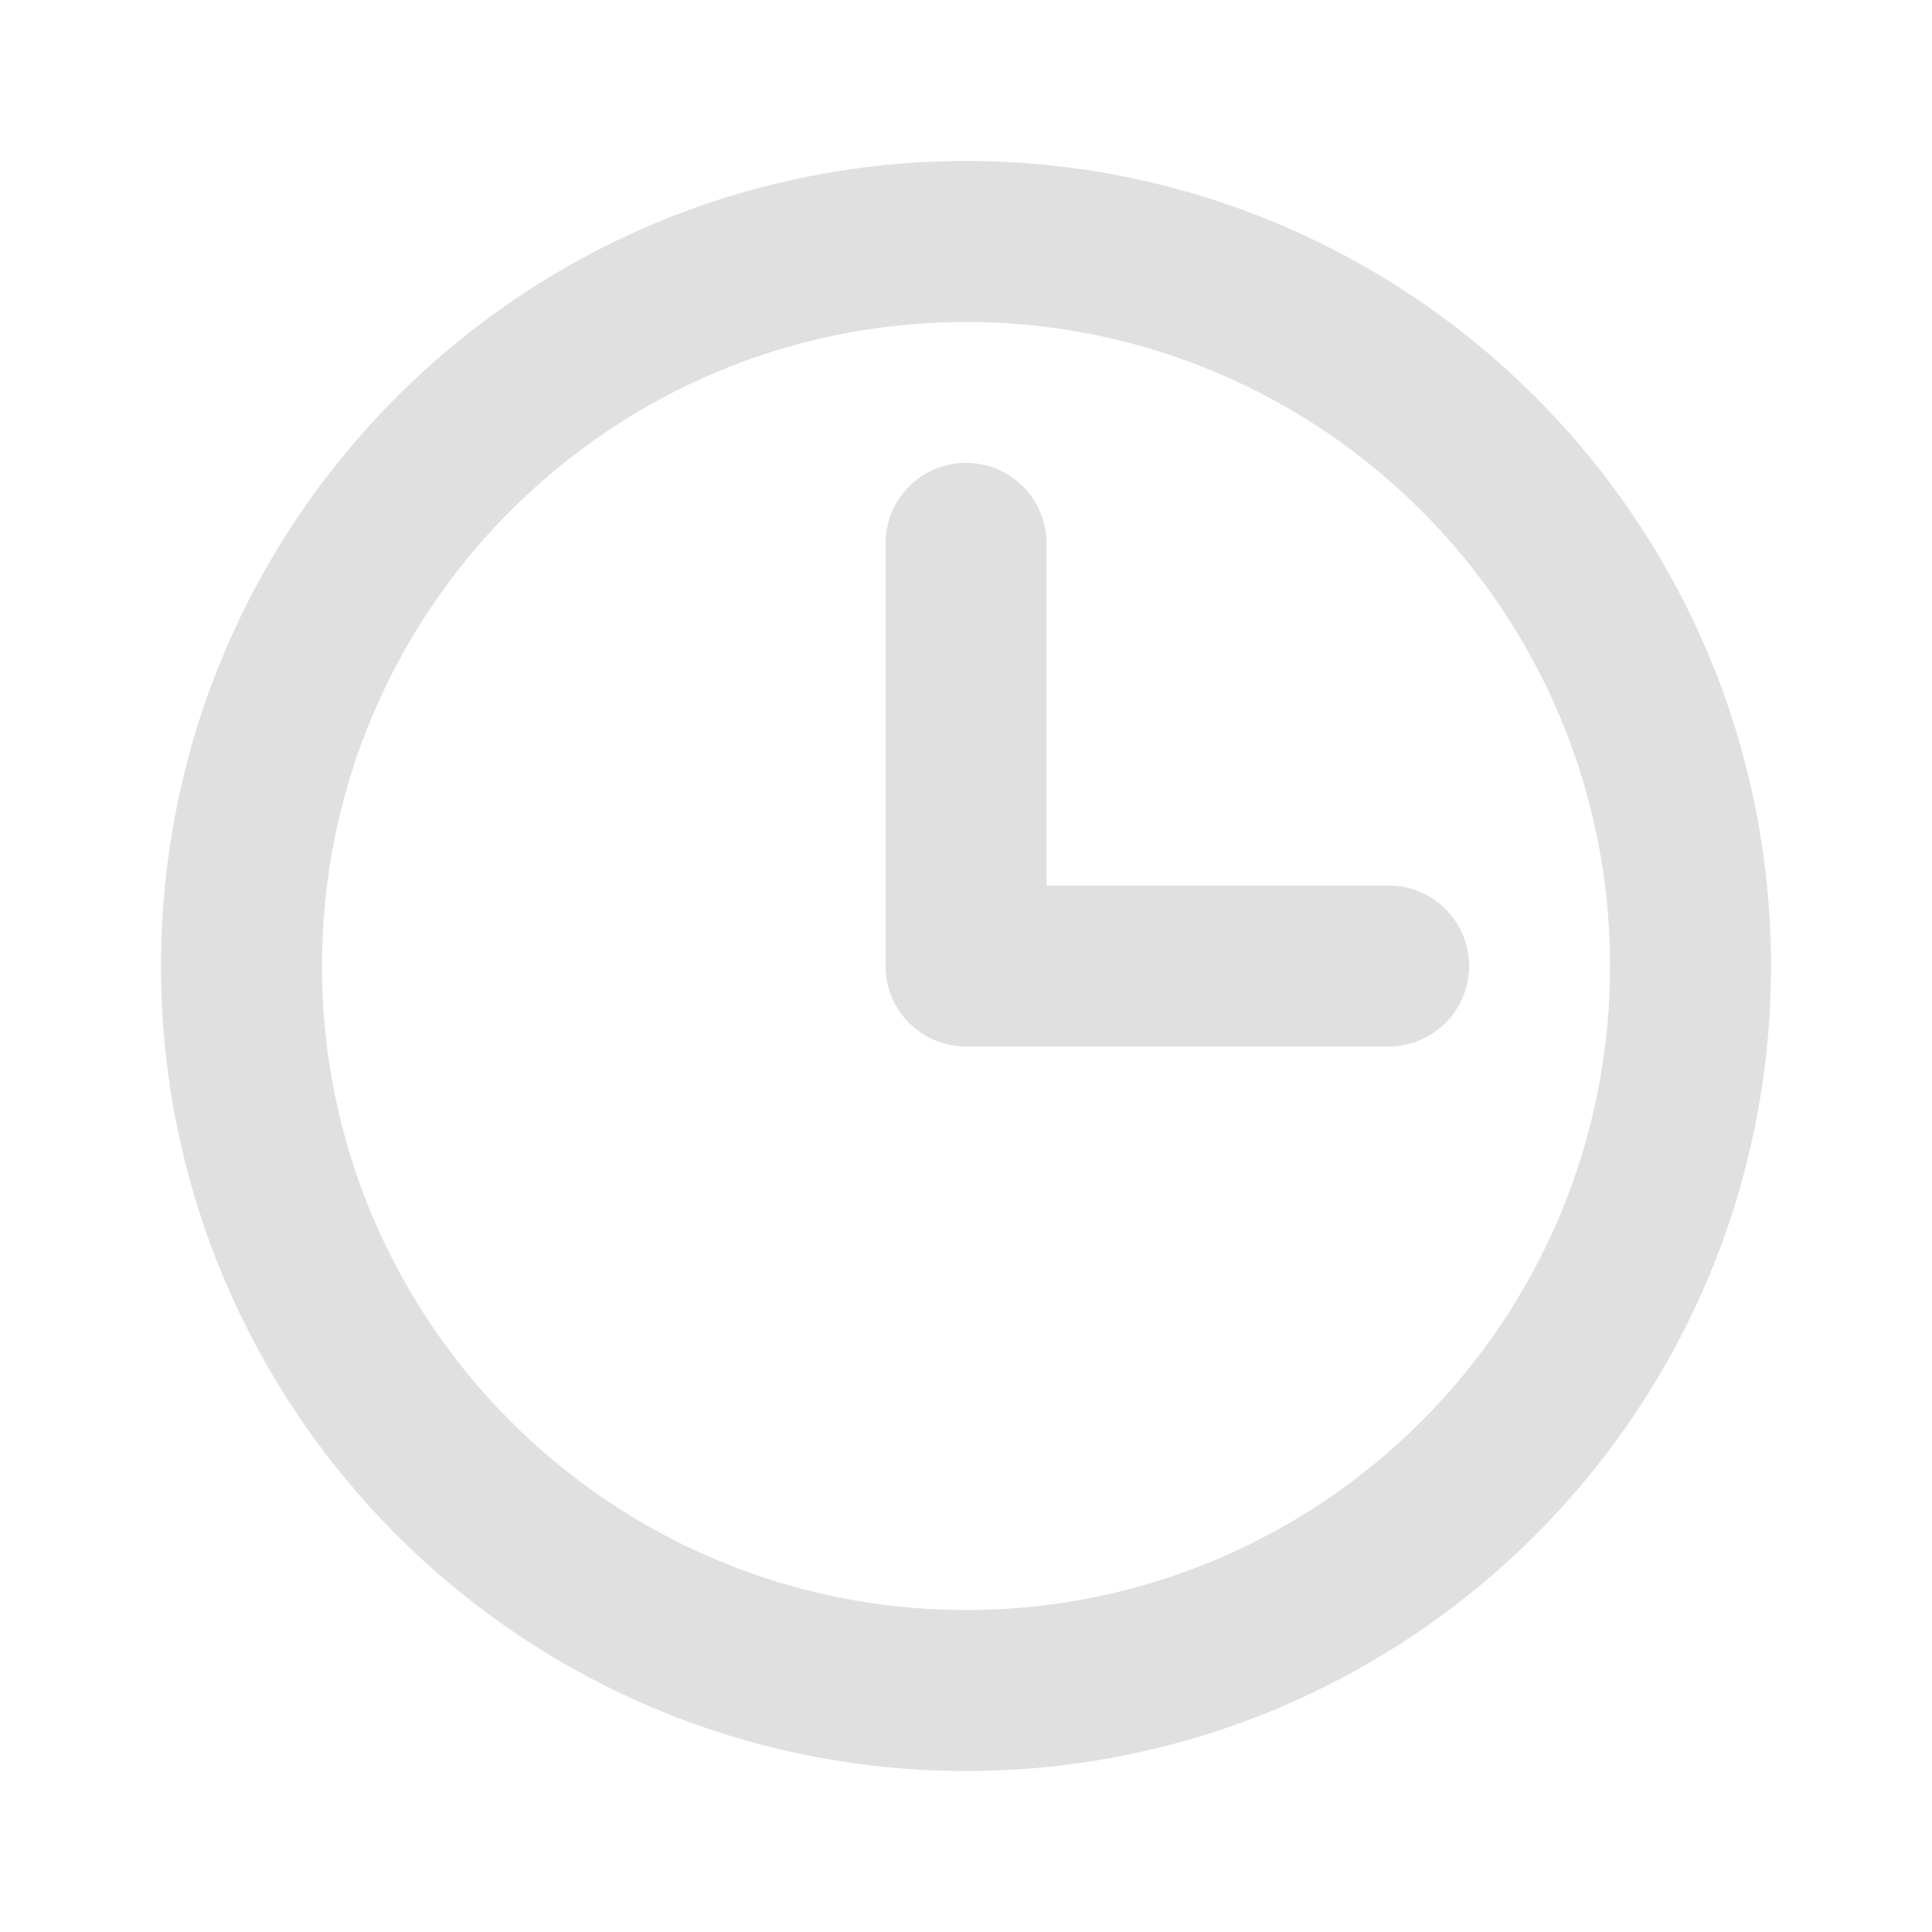
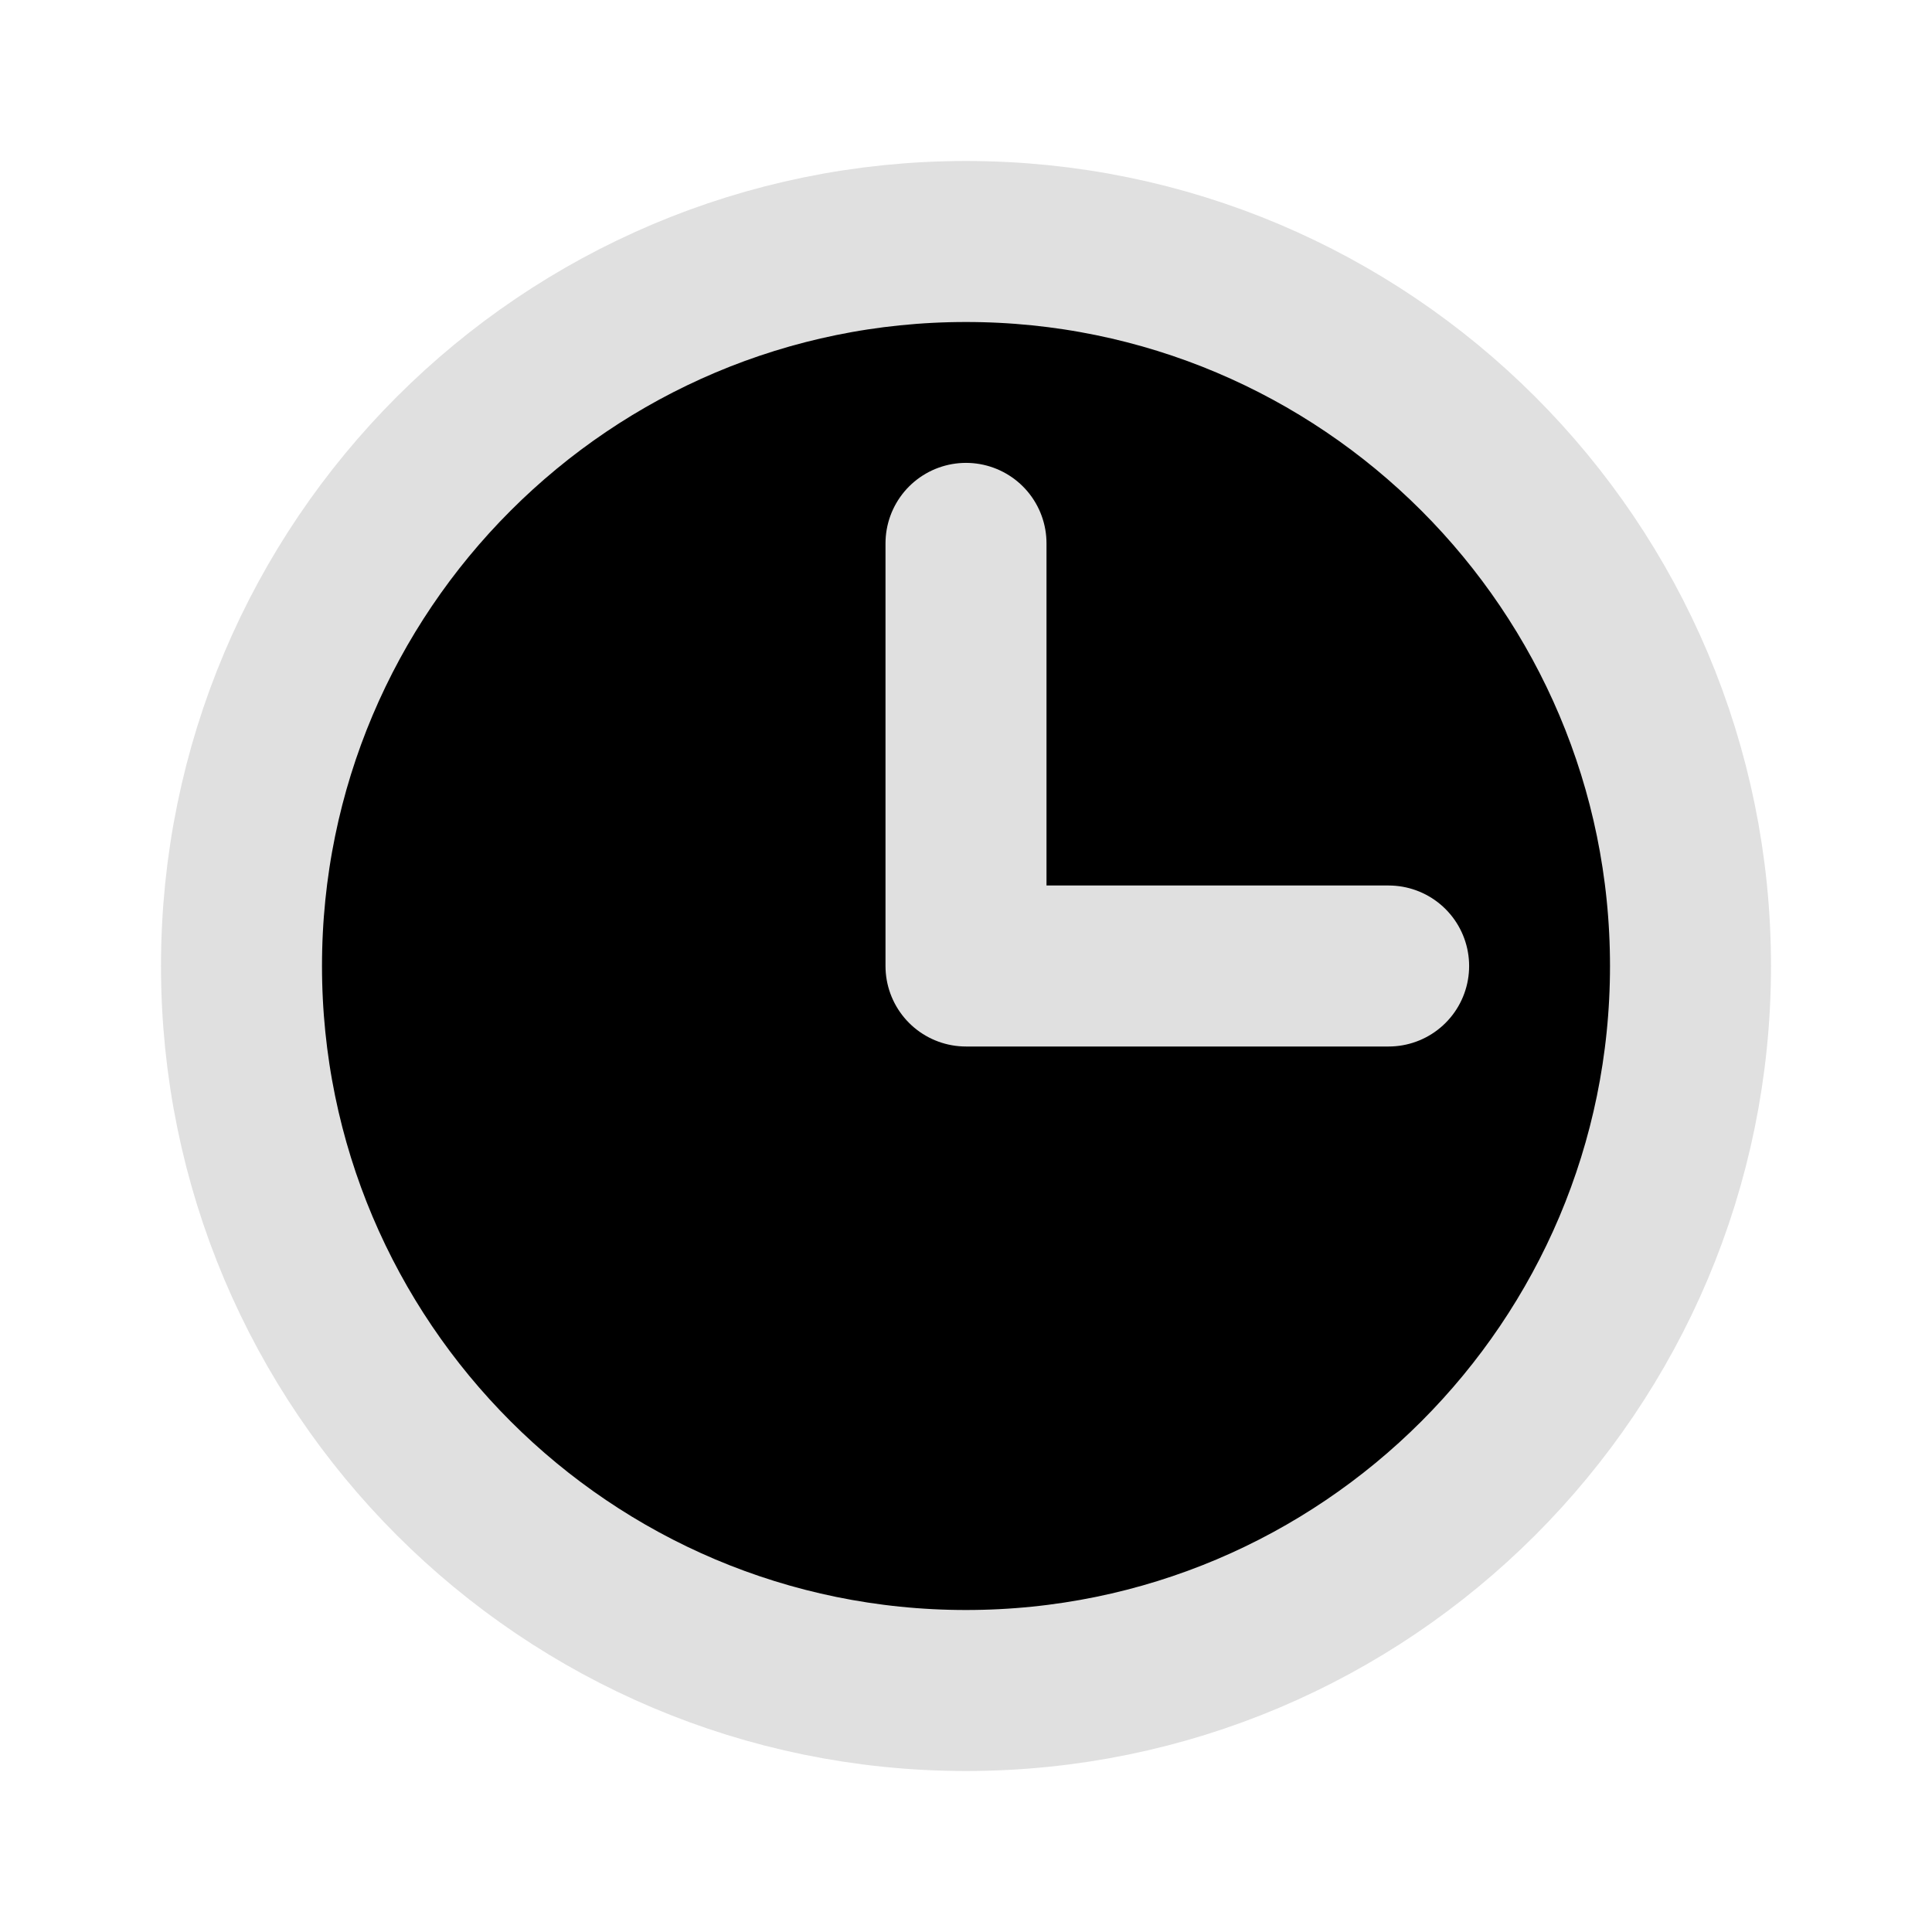
- <svg xmlns="http://www.w3.org/2000/svg" width="12" height="12" viewBox="0 0 12 12" fill="none">
+ <svg xmlns="http://www.w3.org/2000/svg" width="12" height="12" viewBox="0 0 12 12" fill="currentColor">
  <path d="M6 10.5C8.485 10.5 10.5 8.485 10.5 6C10.5 3.515 8.485 1.5 6 1.5C3.515 1.5 1.5 3.515 1.5 6C1.5 8.485 3.515 10.5 6 10.5Z" stroke="#E0E0E0" stroke-miterlimit="10" />
  <path d="M6 3.375V6H8.625" stroke="#E0E0E0" stroke-linecap="round" stroke-linejoin="round" />
</svg>
